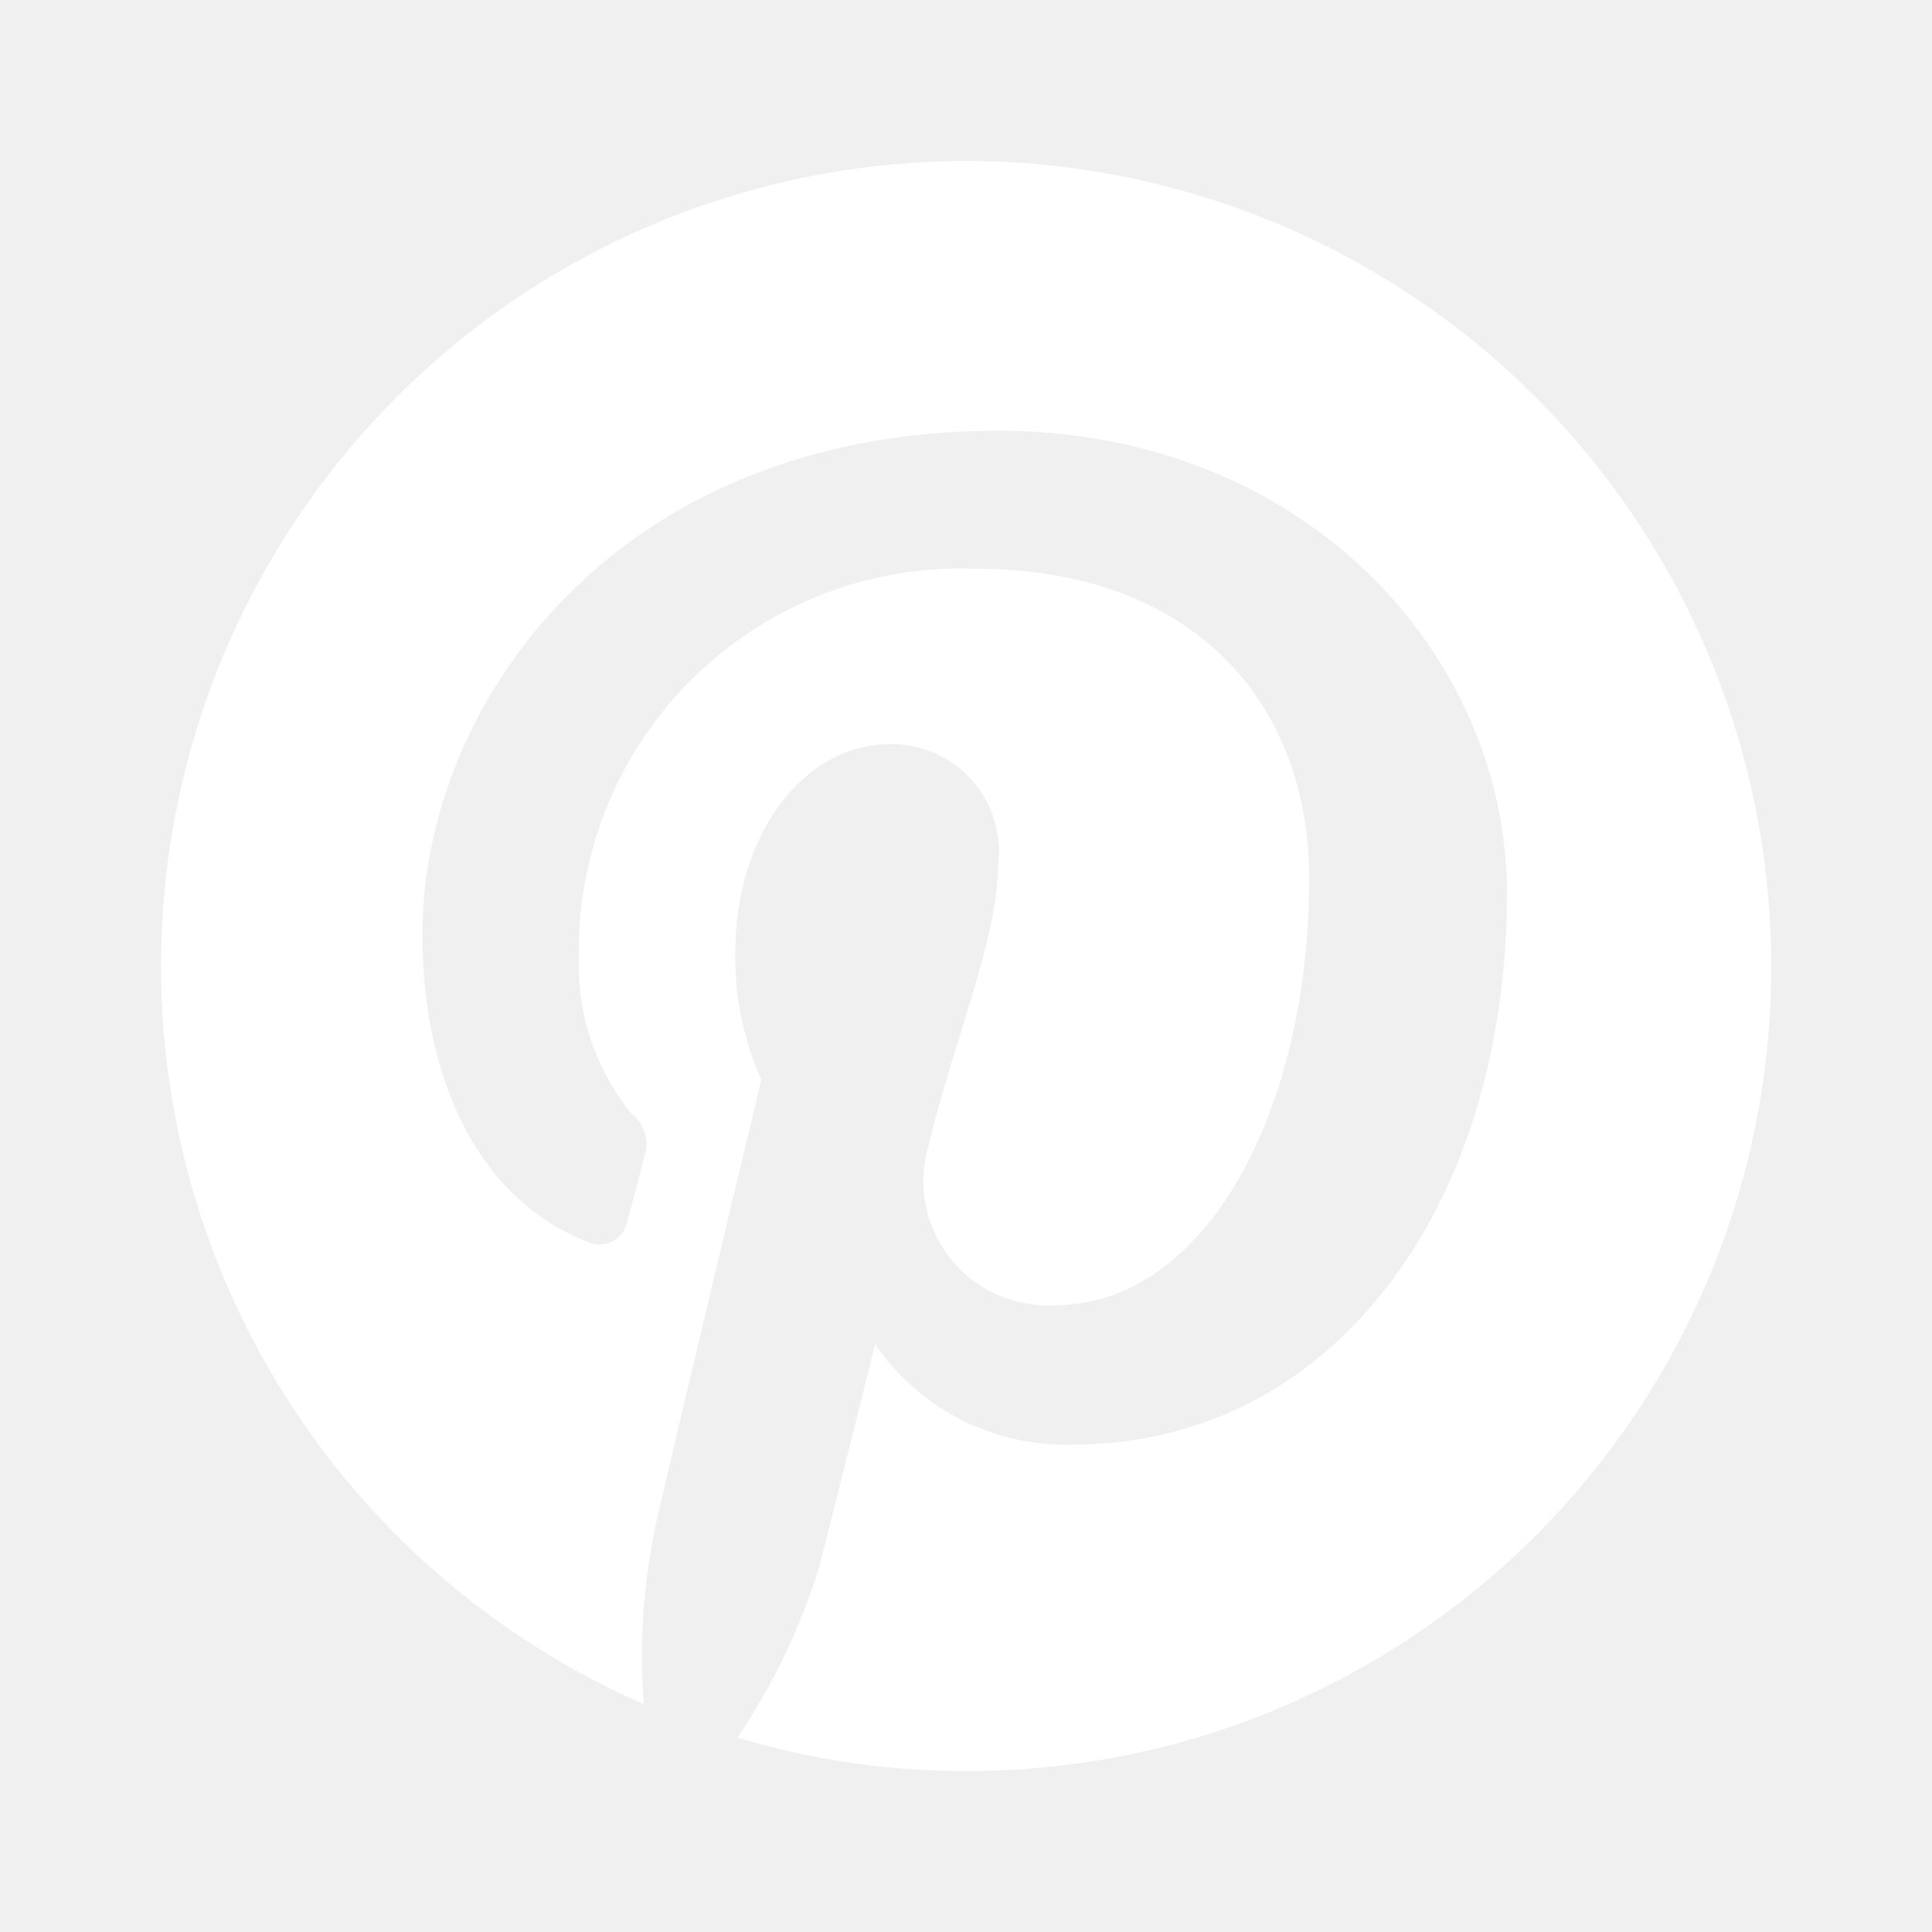
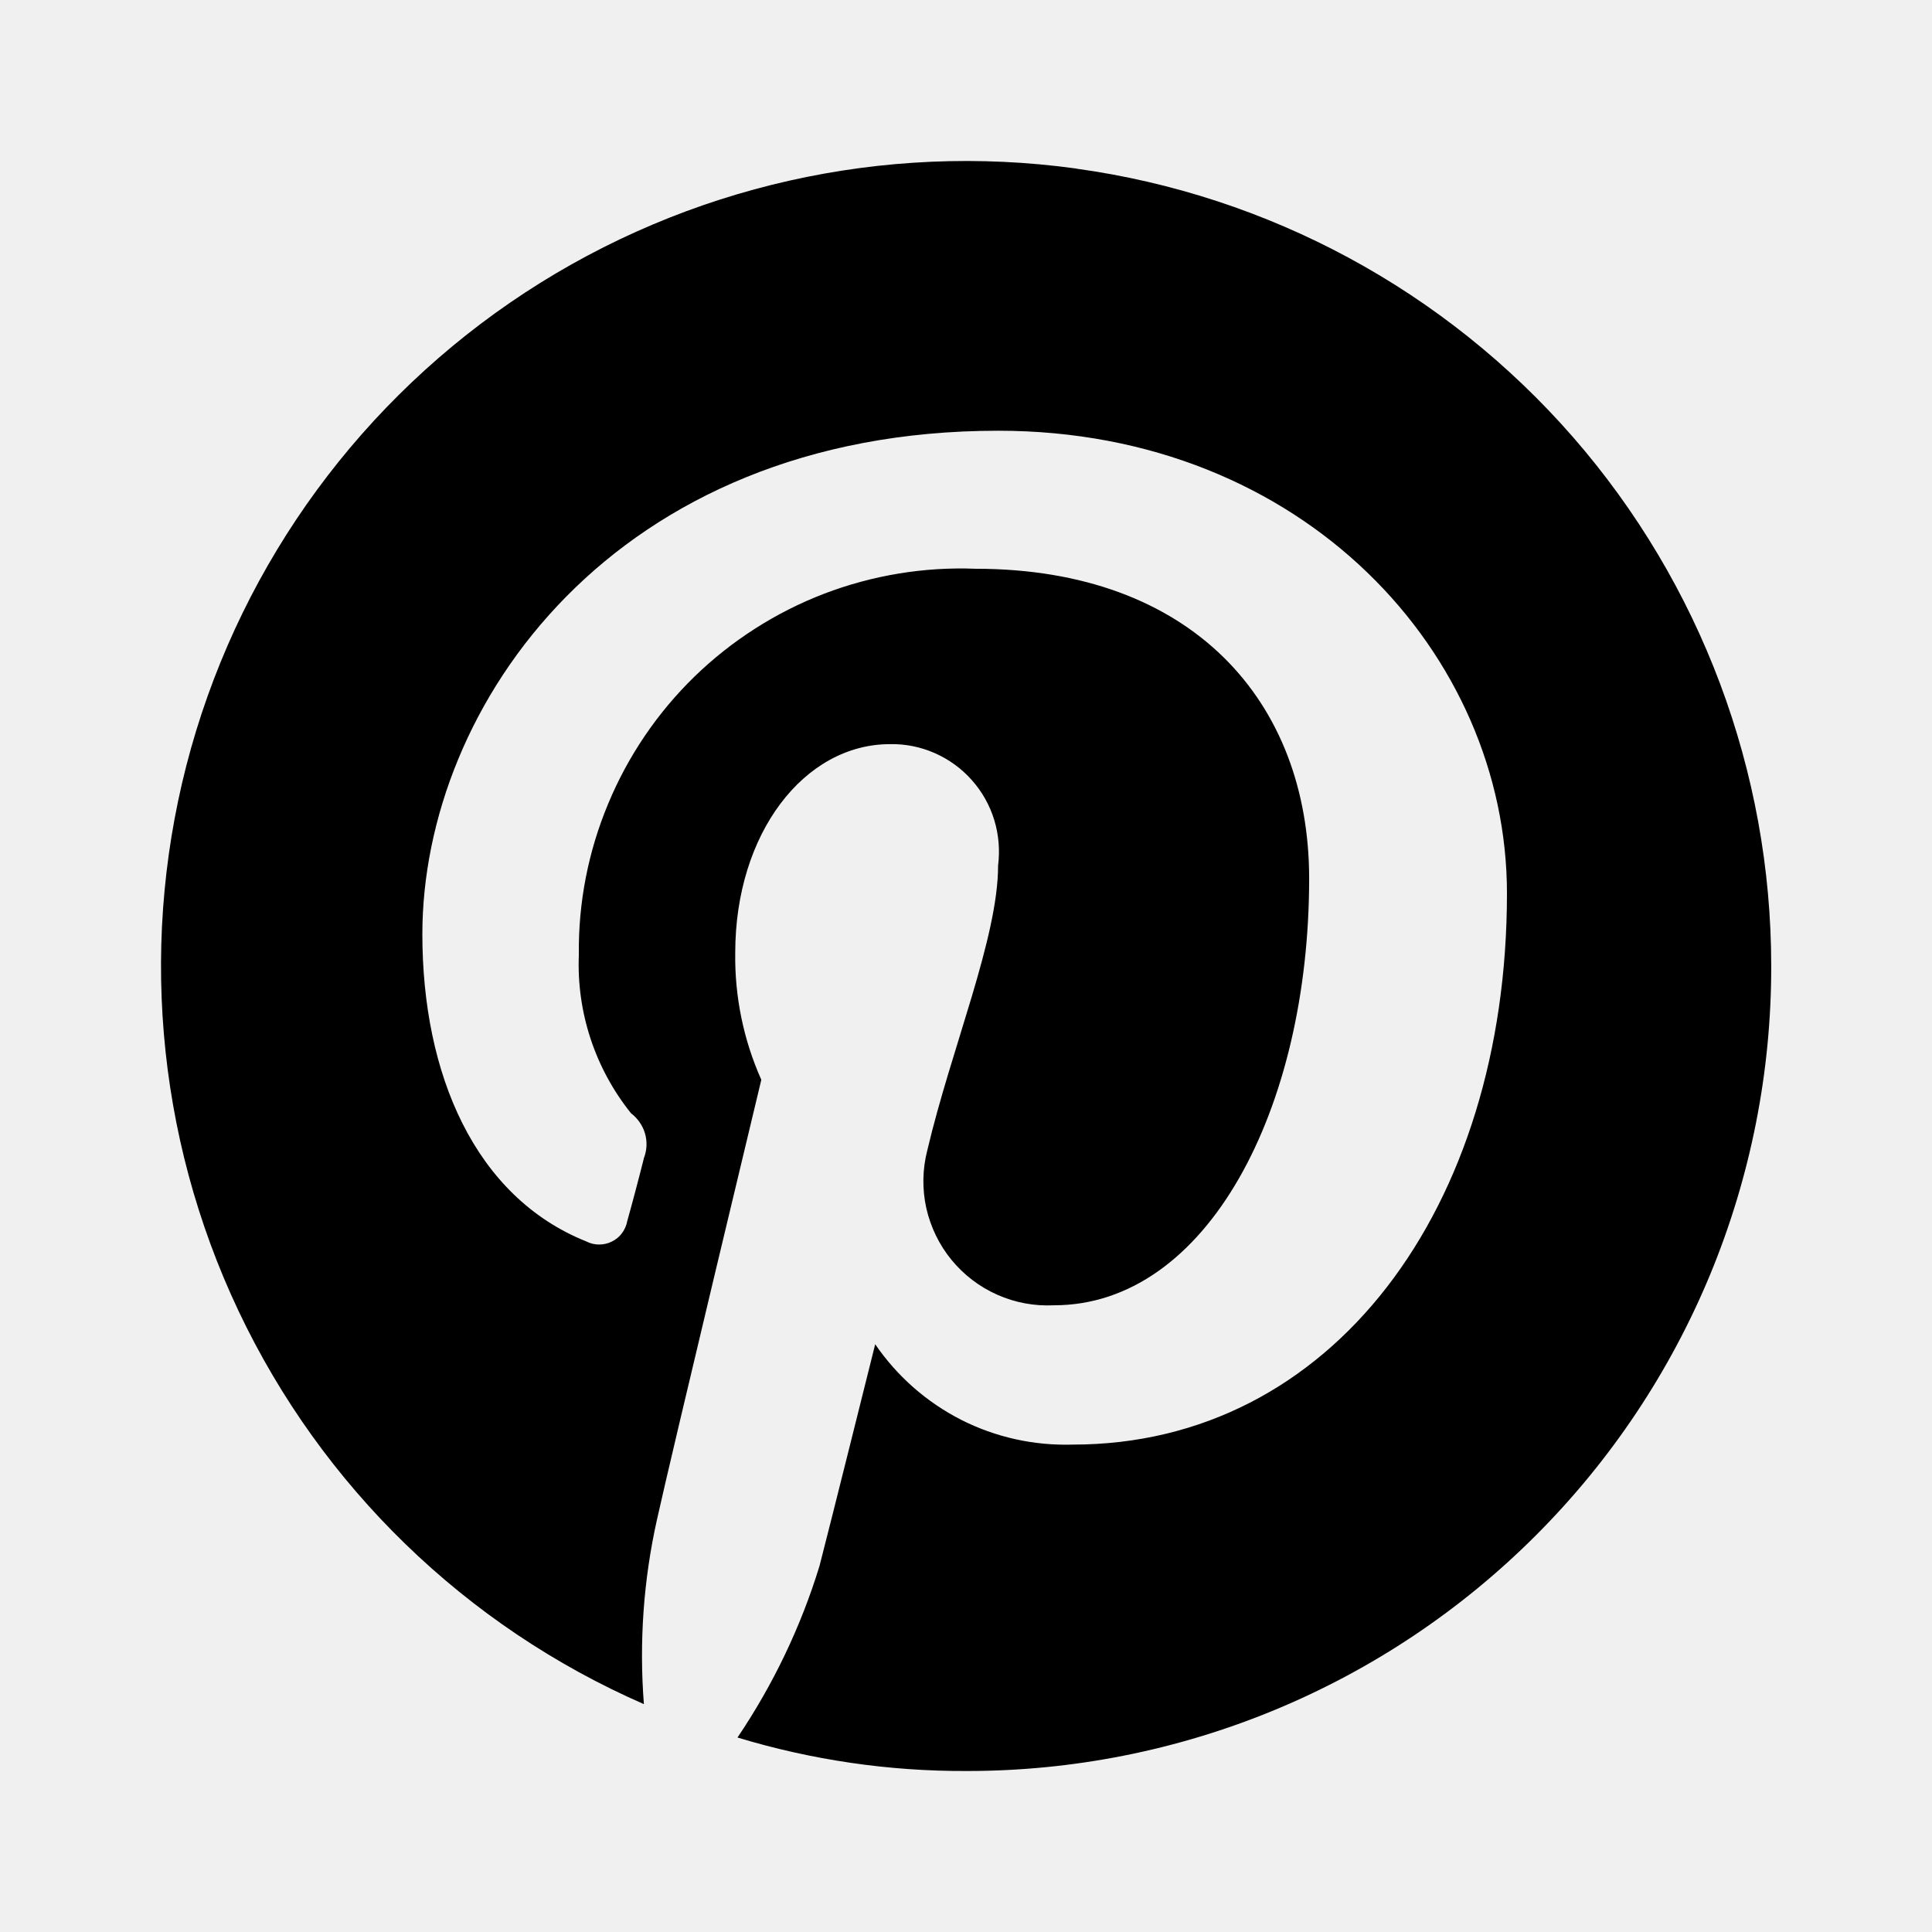
- <svg xmlns="http://www.w3.org/2000/svg" width="18" height="18" viewBox="0 0 18 18" fill="none">
-   <path d="M10.025 1.57C8.23 1.323 6.407 1.734 4.892 2.726C3.376 3.719 2.271 5.226 1.78 6.97C1.29 8.714 1.447 10.576 2.222 12.213C2.997 13.85 4.339 15.152 5.999 15.877C5.954 15.301 5.995 14.721 6.121 14.157C6.26 13.528 7.093 10.06 7.093 10.06C6.927 9.688 6.844 9.284 6.85 8.877C6.85 7.764 7.493 6.933 8.292 6.933C8.436 6.93 8.578 6.959 8.71 7.017C8.841 7.075 8.959 7.16 9.054 7.268C9.15 7.375 9.221 7.502 9.263 7.639C9.305 7.776 9.317 7.921 9.299 8.064C9.299 8.739 8.865 9.76 8.639 10.719C8.594 10.894 8.591 11.078 8.63 11.255C8.67 11.432 8.75 11.598 8.865 11.738C8.98 11.878 9.126 11.99 9.292 12.063C9.458 12.137 9.639 12.17 9.82 12.161C11.243 12.161 12.197 10.338 12.197 8.185C12.197 6.535 11.105 5.299 9.09 5.299C8.608 5.28 8.127 5.36 7.677 5.532C7.227 5.705 6.816 5.968 6.47 6.304C6.125 6.64 5.851 7.043 5.666 7.489C5.48 7.934 5.387 8.412 5.393 8.895C5.371 9.43 5.544 9.954 5.879 10.372C5.941 10.419 5.987 10.485 6.009 10.559C6.031 10.634 6.028 10.714 6 10.787C5.966 10.925 5.879 11.255 5.844 11.376C5.837 11.416 5.82 11.455 5.795 11.489C5.771 11.522 5.738 11.549 5.701 11.567C5.664 11.586 5.623 11.595 5.581 11.595C5.54 11.595 5.499 11.585 5.462 11.566C4.424 11.15 3.935 10.008 3.935 8.704C3.935 6.569 5.723 4.013 9.3 4.013C12.147 4.013 14.04 6.096 14.04 8.323C14.04 11.255 12.407 13.459 9.995 13.459C9.634 13.47 9.276 13.391 8.955 13.228C8.633 13.064 8.358 12.822 8.154 12.524C8.154 12.524 7.721 14.261 7.635 14.59C7.461 15.158 7.203 15.696 6.871 16.188C7.563 16.398 8.282 16.503 9.005 16.5C9.991 16.501 10.966 16.308 11.877 15.931C12.787 15.554 13.614 15.001 14.31 14.304C15.007 13.607 15.559 12.78 15.935 11.87C16.311 10.959 16.504 9.983 16.502 8.998C16.502 7.187 15.845 5.437 14.655 4.072C13.464 2.707 11.82 1.818 10.026 1.571L10.025 1.57Z" fill="white" />
+ <svg xmlns="http://www.w3.org/2000/svg" width="18" height="18" viewBox="0 0 18 18" fill="currentColor">
+   <path d="M10.025 1.57C8.23 1.323 6.407 1.734 4.892 2.726C3.376 3.719 2.271 5.226 1.78 6.97C1.29 8.714 1.447 10.576 2.222 12.213C2.997 13.85 4.339 15.152 5.999 15.877C5.954 15.301 5.995 14.721 6.121 14.157C6.26 13.528 7.093 10.06 7.093 10.06C6.927 9.688 6.844 9.284 6.85 8.877C6.85 7.764 7.493 6.933 8.292 6.933C8.436 6.93 8.578 6.959 8.71 7.017C8.841 7.075 8.959 7.16 9.054 7.268C9.15 7.375 9.221 7.502 9.263 7.639C9.305 7.776 9.317 7.921 9.299 8.064C9.299 8.739 8.865 9.76 8.639 10.719C8.594 10.894 8.591 11.078 8.63 11.255C8.67 11.432 8.75 11.598 8.865 11.738C8.98 11.878 9.126 11.99 9.292 12.063C9.458 12.137 9.639 12.17 9.82 12.161C11.243 12.161 12.197 10.338 12.197 8.185C12.197 6.535 11.105 5.299 9.09 5.299C8.608 5.28 8.127 5.36 7.677 5.532C7.227 5.705 6.816 5.968 6.47 6.304C6.125 6.64 5.851 7.043 5.666 7.489C5.48 7.934 5.387 8.412 5.393 8.895C5.371 9.43 5.544 9.954 5.879 10.372C5.941 10.419 5.987 10.485 6.009 10.559C6.031 10.634 6.028 10.714 6 10.787C5.966 10.925 5.879 11.255 5.844 11.376C5.837 11.416 5.82 11.455 5.795 11.489C5.771 11.522 5.738 11.549 5.701 11.567C5.664 11.586 5.623 11.595 5.581 11.595C5.54 11.595 5.499 11.585 5.462 11.566C4.424 11.15 3.935 10.008 3.935 8.704C3.935 6.569 5.723 4.013 9.3 4.013C12.147 4.013 14.04 6.096 14.04 8.323C14.04 11.255 12.407 13.459 9.995 13.459C9.634 13.47 9.276 13.391 8.955 13.228C8.633 13.064 8.358 12.822 8.154 12.524C8.154 12.524 7.721 14.261 7.635 14.59C7.461 15.158 7.203 15.696 6.871 16.188C7.563 16.398 8.282 16.503 9.005 16.5C9.991 16.501 10.966 16.308 11.877 15.931C12.787 15.554 13.614 15.001 14.31 14.304C15.007 13.607 15.559 12.78 15.935 11.87C16.311 10.959 16.504 9.983 16.502 8.998C16.502 7.187 15.845 5.437 14.655 4.072C13.464 2.707 11.82 1.818 10.026 1.571L10.025 1.57Z" />
</svg>
